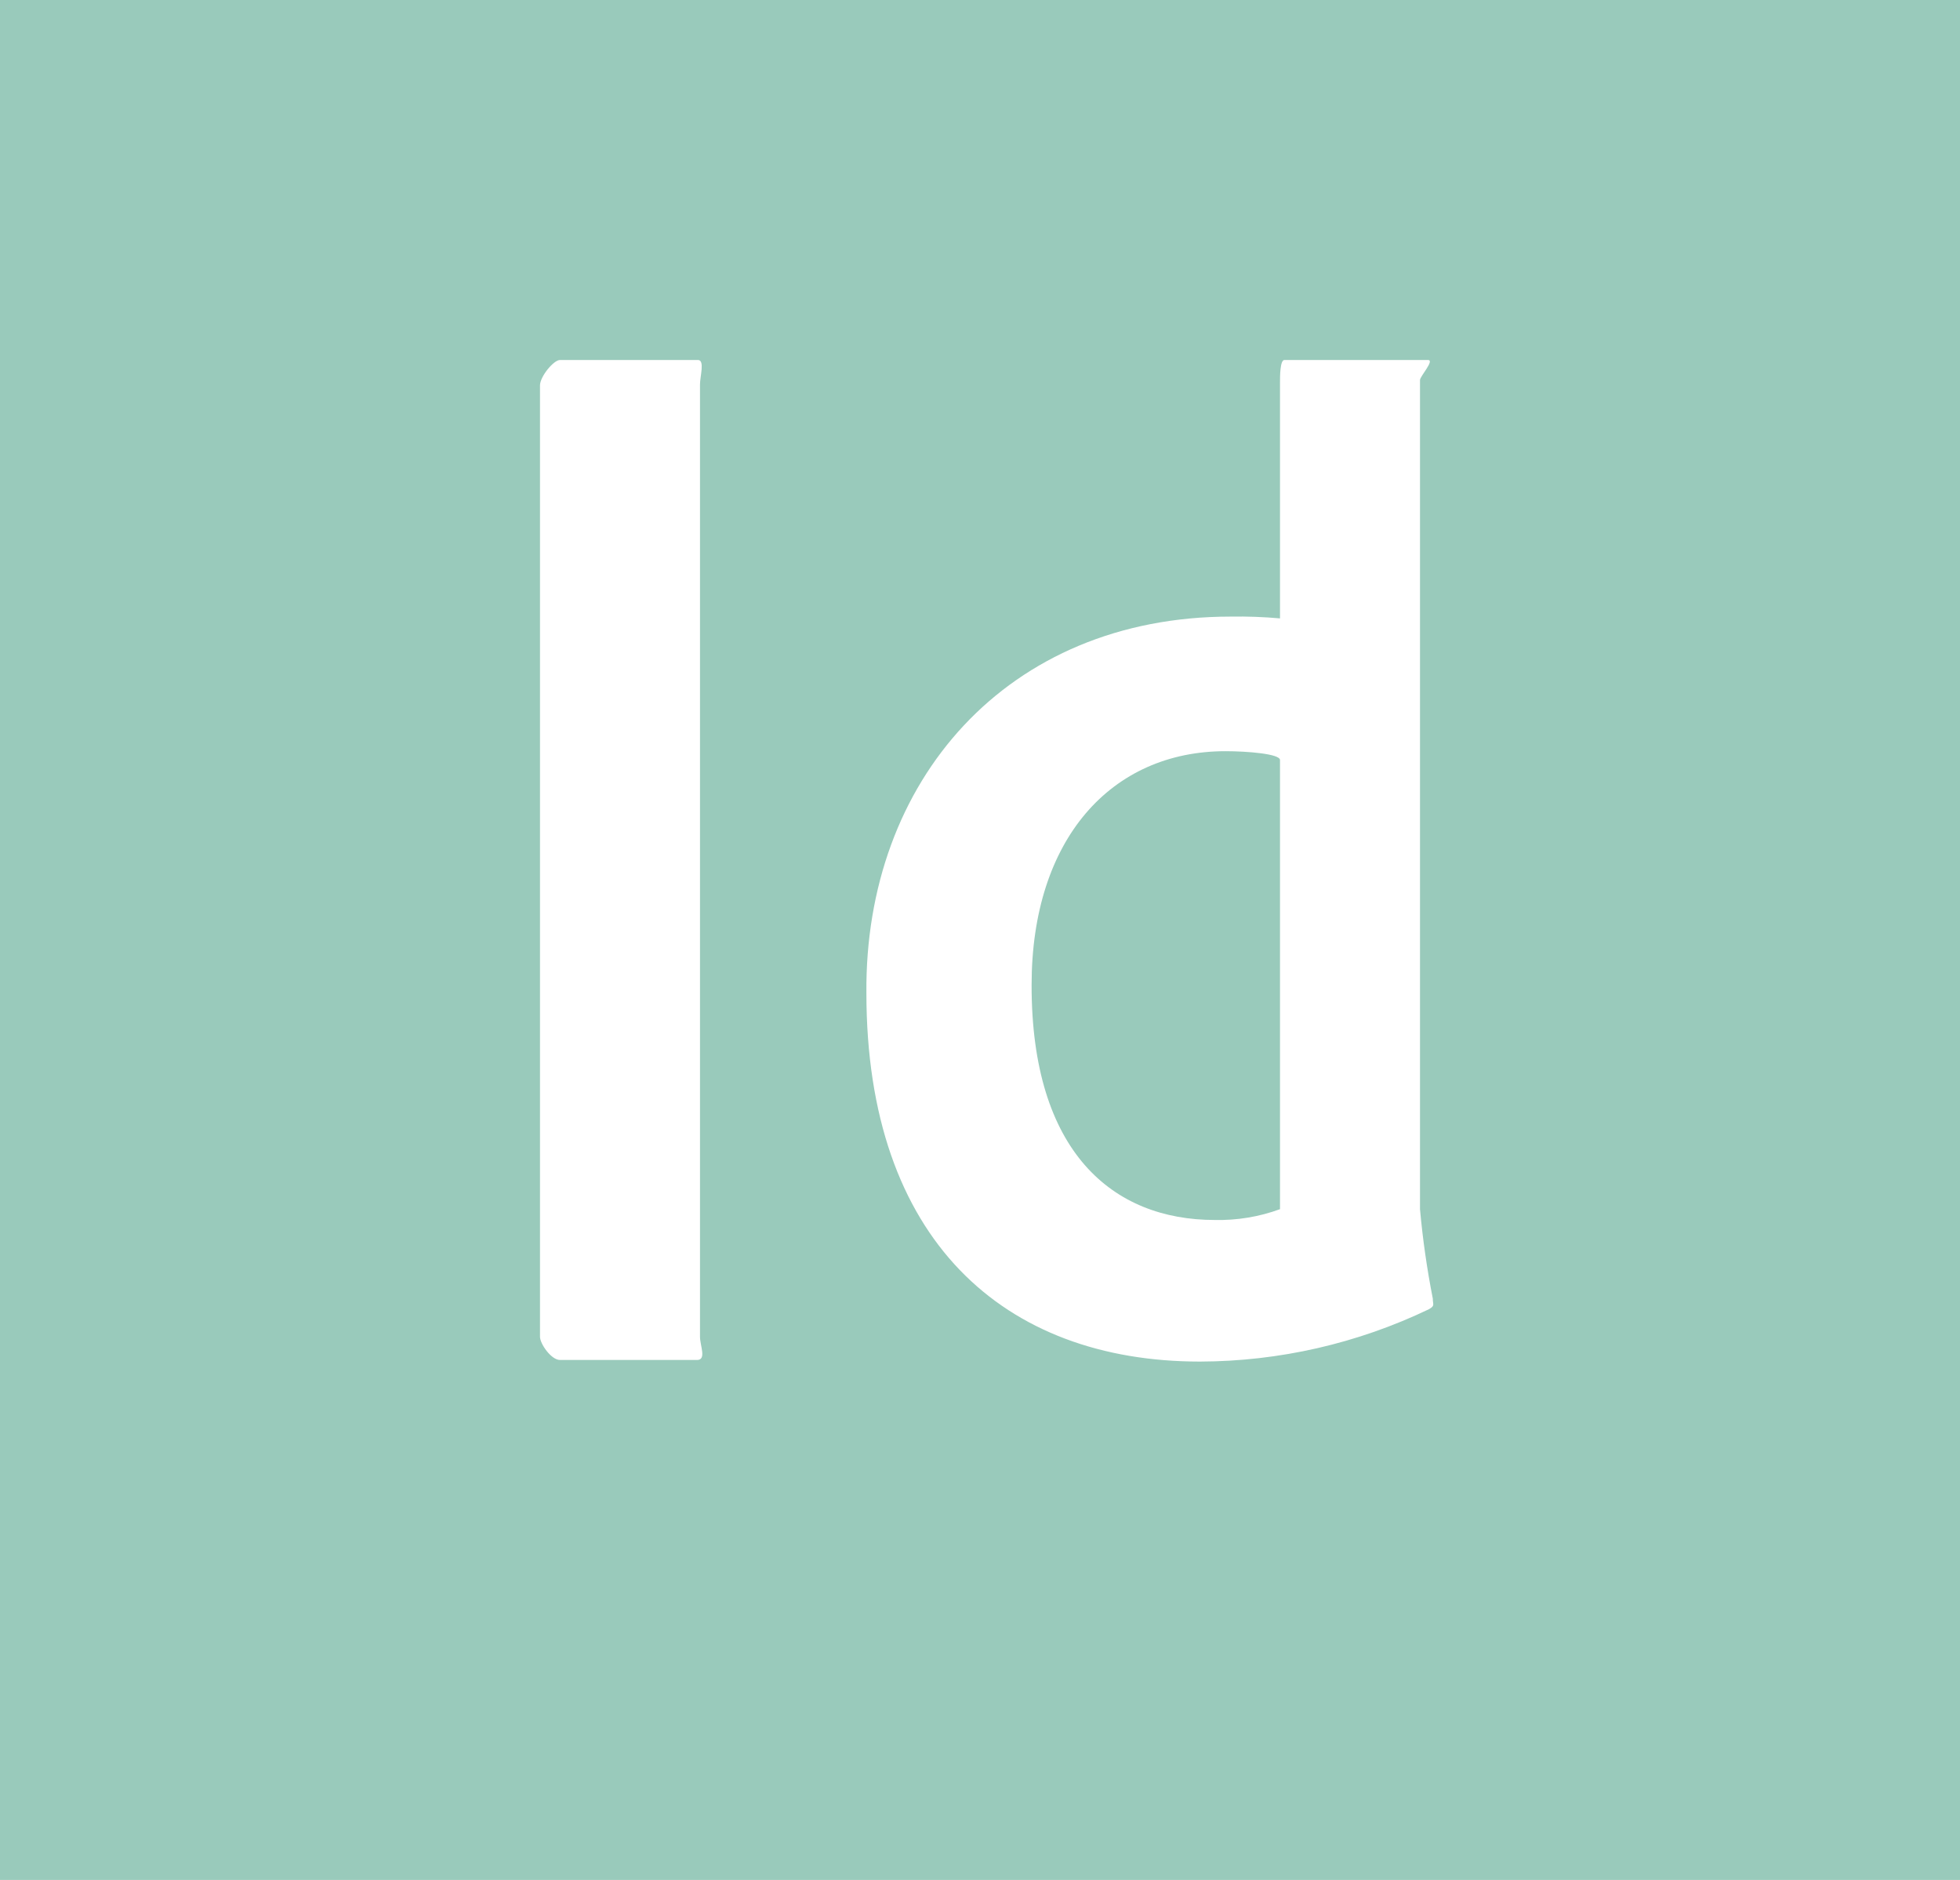
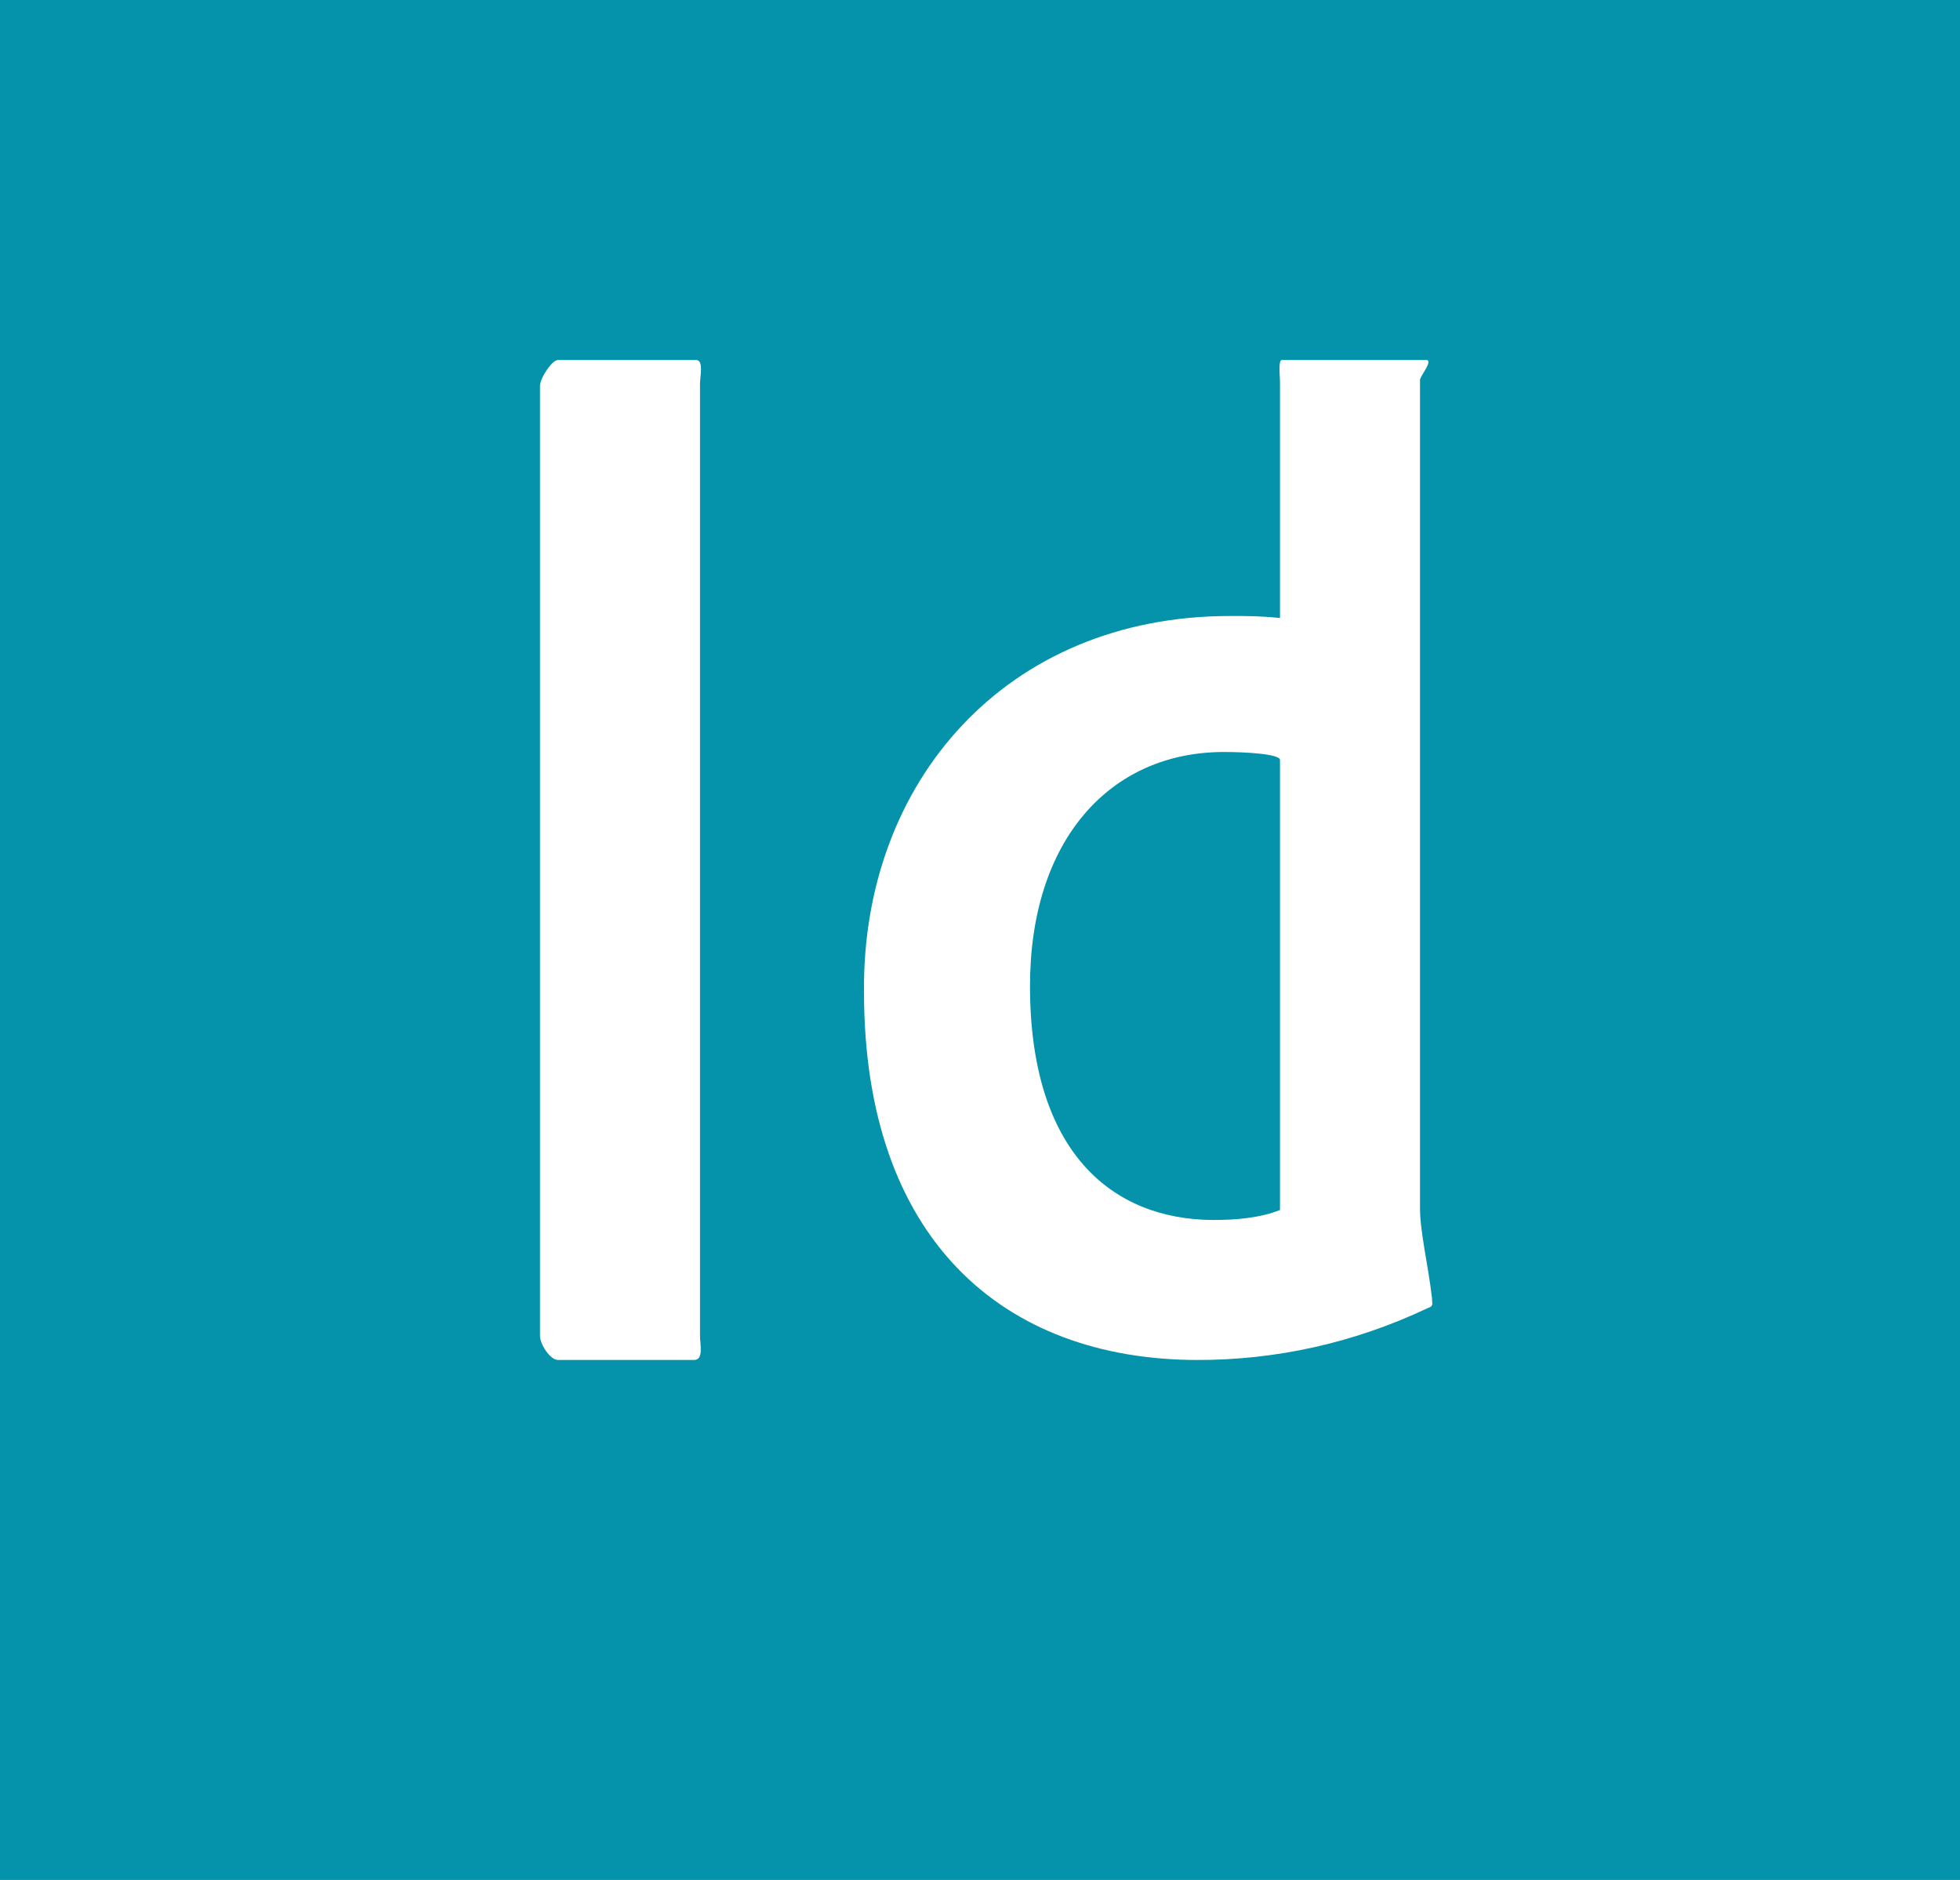
- <svg xmlns="http://www.w3.org/2000/svg" viewBox="0 0 98 94">
-   <defs>
-     <style>.cls-1{fill:#99cabb;}</style>
-   </defs>
-   <g id="Calque_2" data-name="Calque 2">
-     <g id="Calque_1-2" data-name="Calque 1">
-       <path class="cls-1" d="M60.74,61A8.91,8.91,0,0,0,64,60.46V38c0-.31-1.66-.44-2.72-.44-5.71,0-9.7,4.39-9.7,11.69C51.57,57.62,55.65,61,60.74,61Z" />
-       <path class="cls-1" d="M0,94H98V0H0ZM61.54,30.83a23.46,23.46,0,0,1,2.46.09V19.13c0-.31,0-1.13.22-1.13H71.4c.35,0-.4.82-.4,1V60.46a43.3,43.3,0,0,0,.64,4.47c0,.31.12.35-.19.53A26.64,26.64,0,0,1,60,68.08c-9.79,0-16.68-6.07-16.68-18.43C43.23,39.07,50.33,30.83,61.54,30.83ZM27,19.27c0-.44.68-1.27,1-1.27H34.9c.35,0,.1.82.1,1.22V66.84c0,.44.34,1.16-.15,1.16H28c-.44,0-1-.81-1-1.16Z" />
+ <svg xmlns="http://www.w3.org/2000/svg" version="1.1" id="Calque_1" x="0px" y="0px" viewBox="0 0 98 94" style="enable-background:new 0 0 98 94;" xml:space="preserve">
+   <style type="text/css">
+ 	.st0{fill:#0493AA;}
+ </style>
+   <g id="Calque_2">
+ </g>
+   <g id="Calque_1_1_">
+     <g>
+       <path class="st0" d="M60.7,61c1.1,0,2.3-0.1,3.3-0.5V38c0-0.3-1.7-0.4-2.8-0.4c-5.7,0-9.7,4.4-9.7,11.7C51.5,57.6,55.6,61,60.7,61    z" />
+       <path class="st0" d="M0,94h98V0H0V94z M61.5,30.8c0.9,0,1.5,0,2.5,0.1V19.1c0-0.3-0.1-1.1,0.1-1.1h7.2c0.4,0-0.3,0.8-0.3,1v41.4    c0,1.2,0.4,2.8,0.6,4.5c0,0.3,0.1,0.4-0.2,0.5c-3.8,1.8-7.7,2.6-11.5,2.6c-9.8,0-16.7-6.1-16.7-18.4    C43.1,39.1,50.3,30.8,61.5,30.8z M27,19.3c0-0.4,0.6-1.3,0.9-1.3h6.9c0.4,0,0.2,0.8,0.2,1.2v47.6c0,0.4,0.2,1.2-0.3,1.2h-6.8    c-0.4,0-0.9-0.8-0.9-1.2C27,66.8,27,19.3,27,19.3z" />
    </g>
  </g>
</svg>
